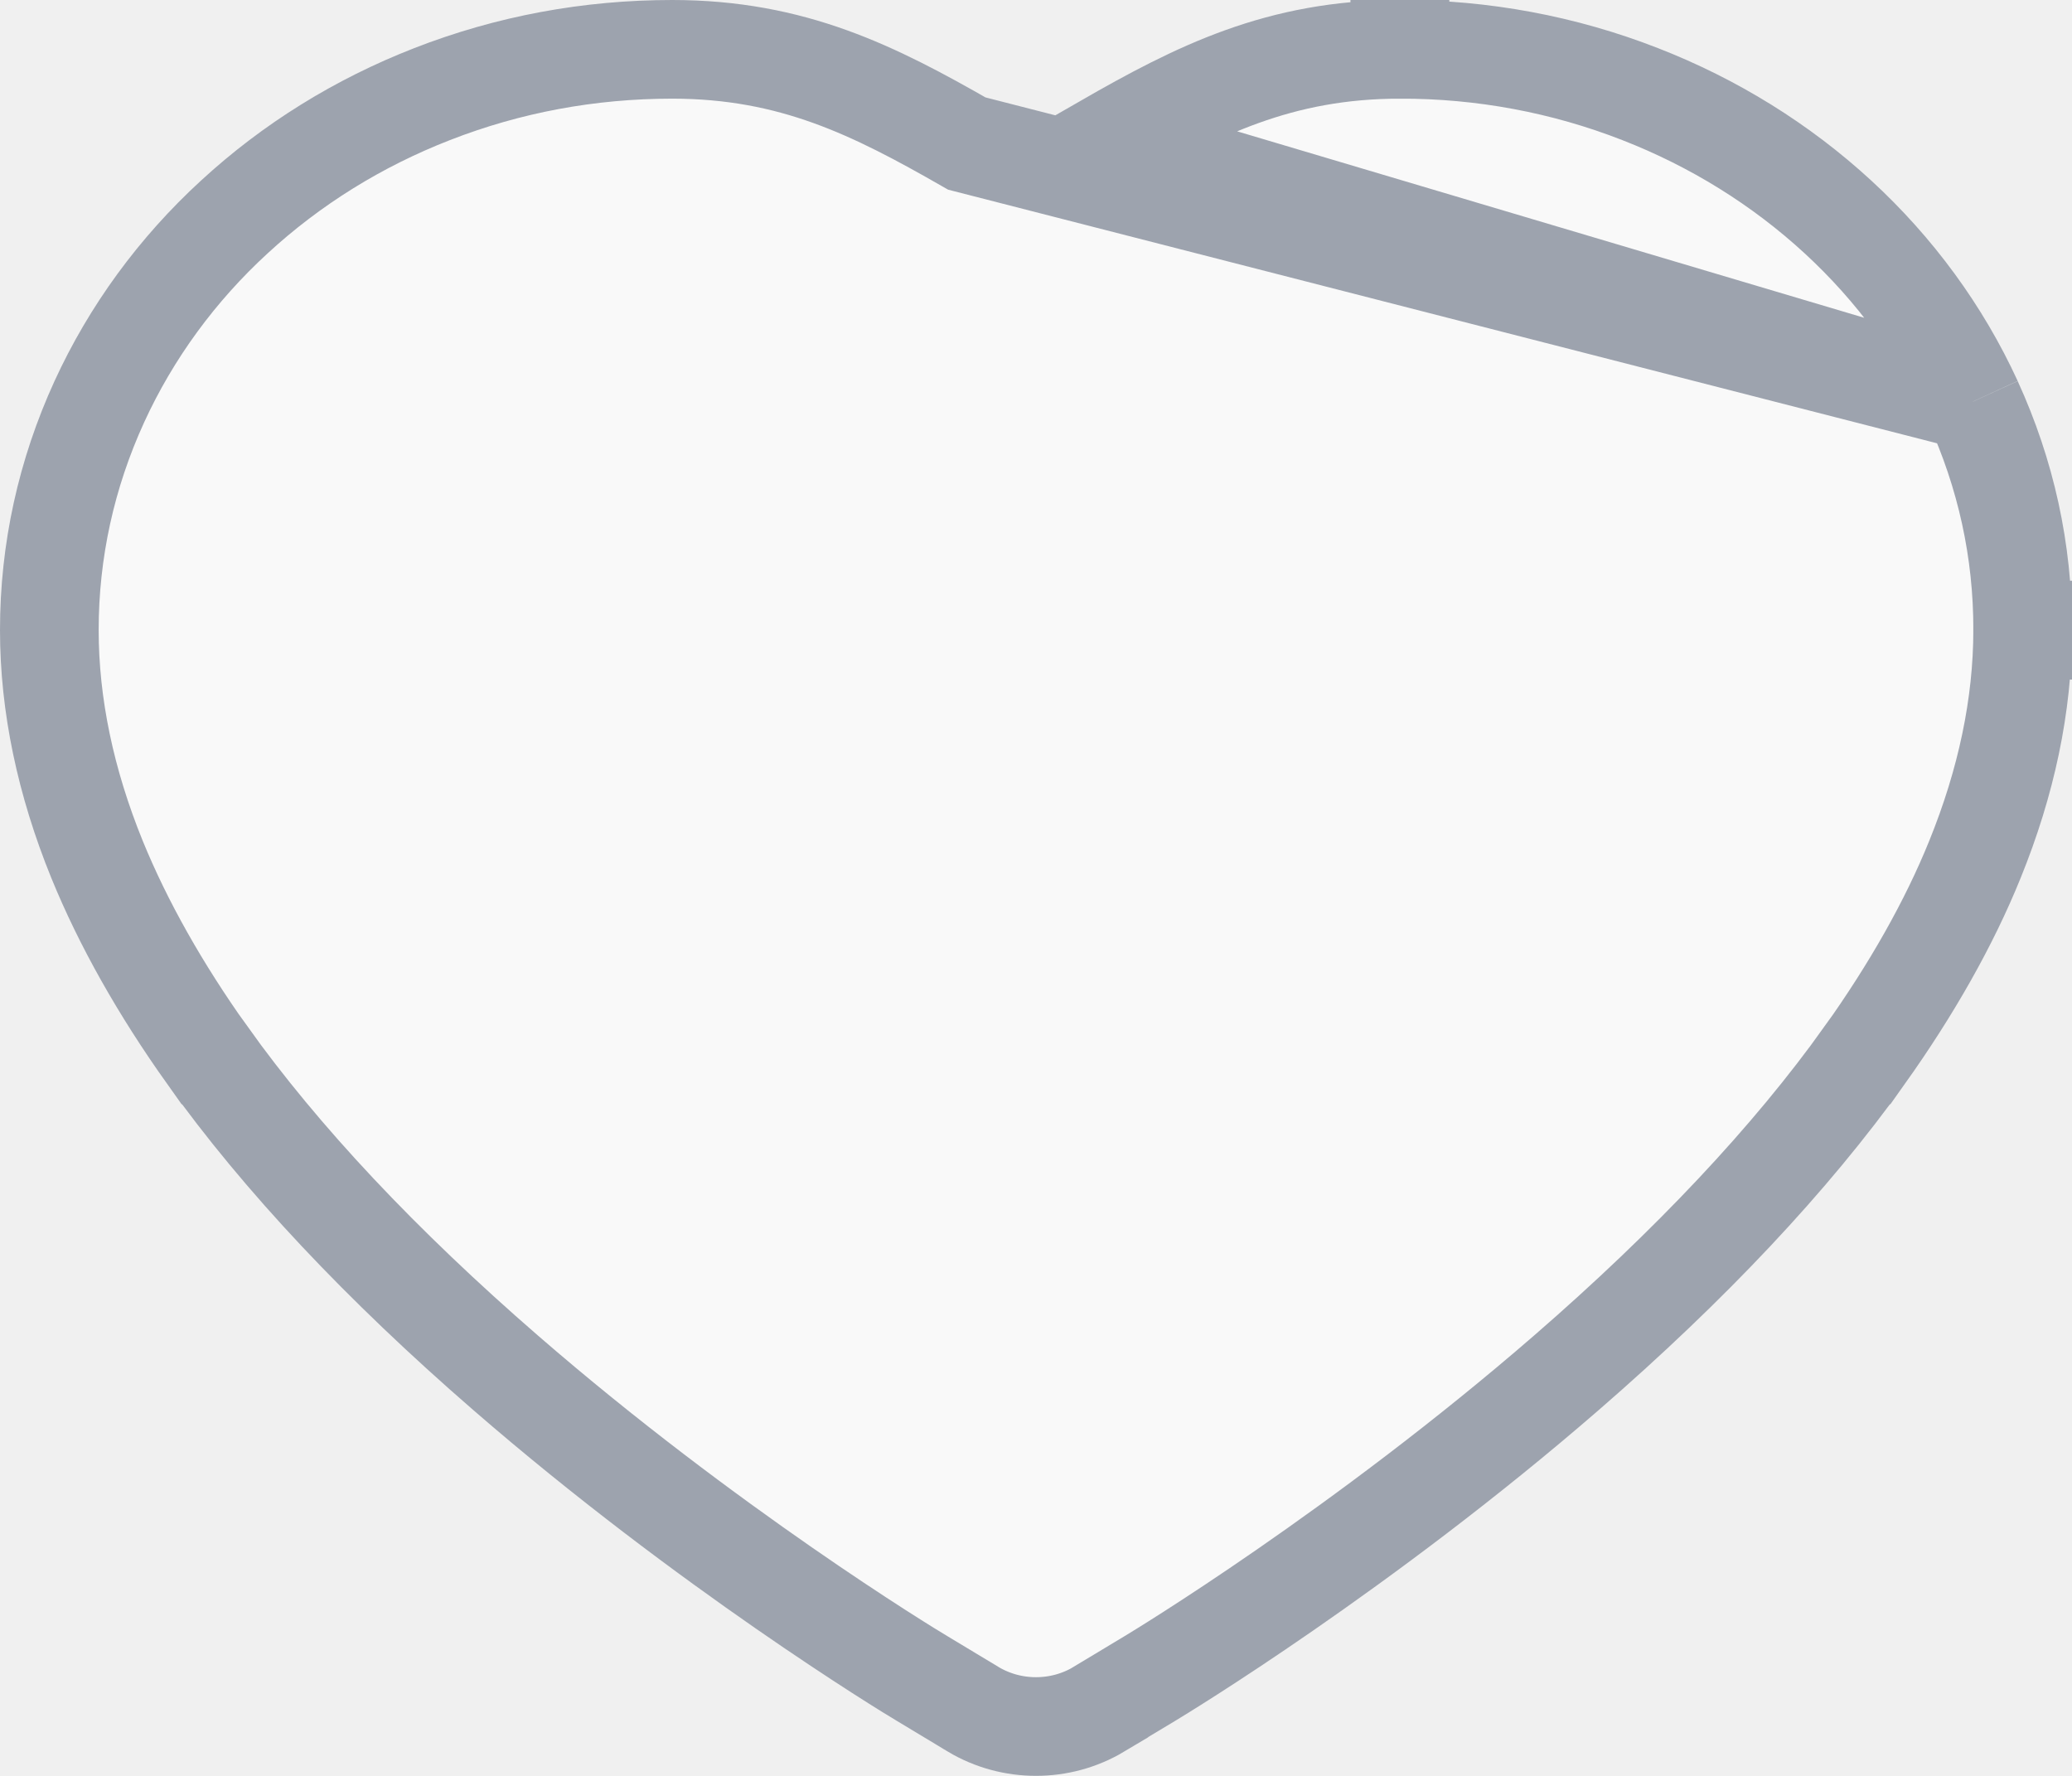
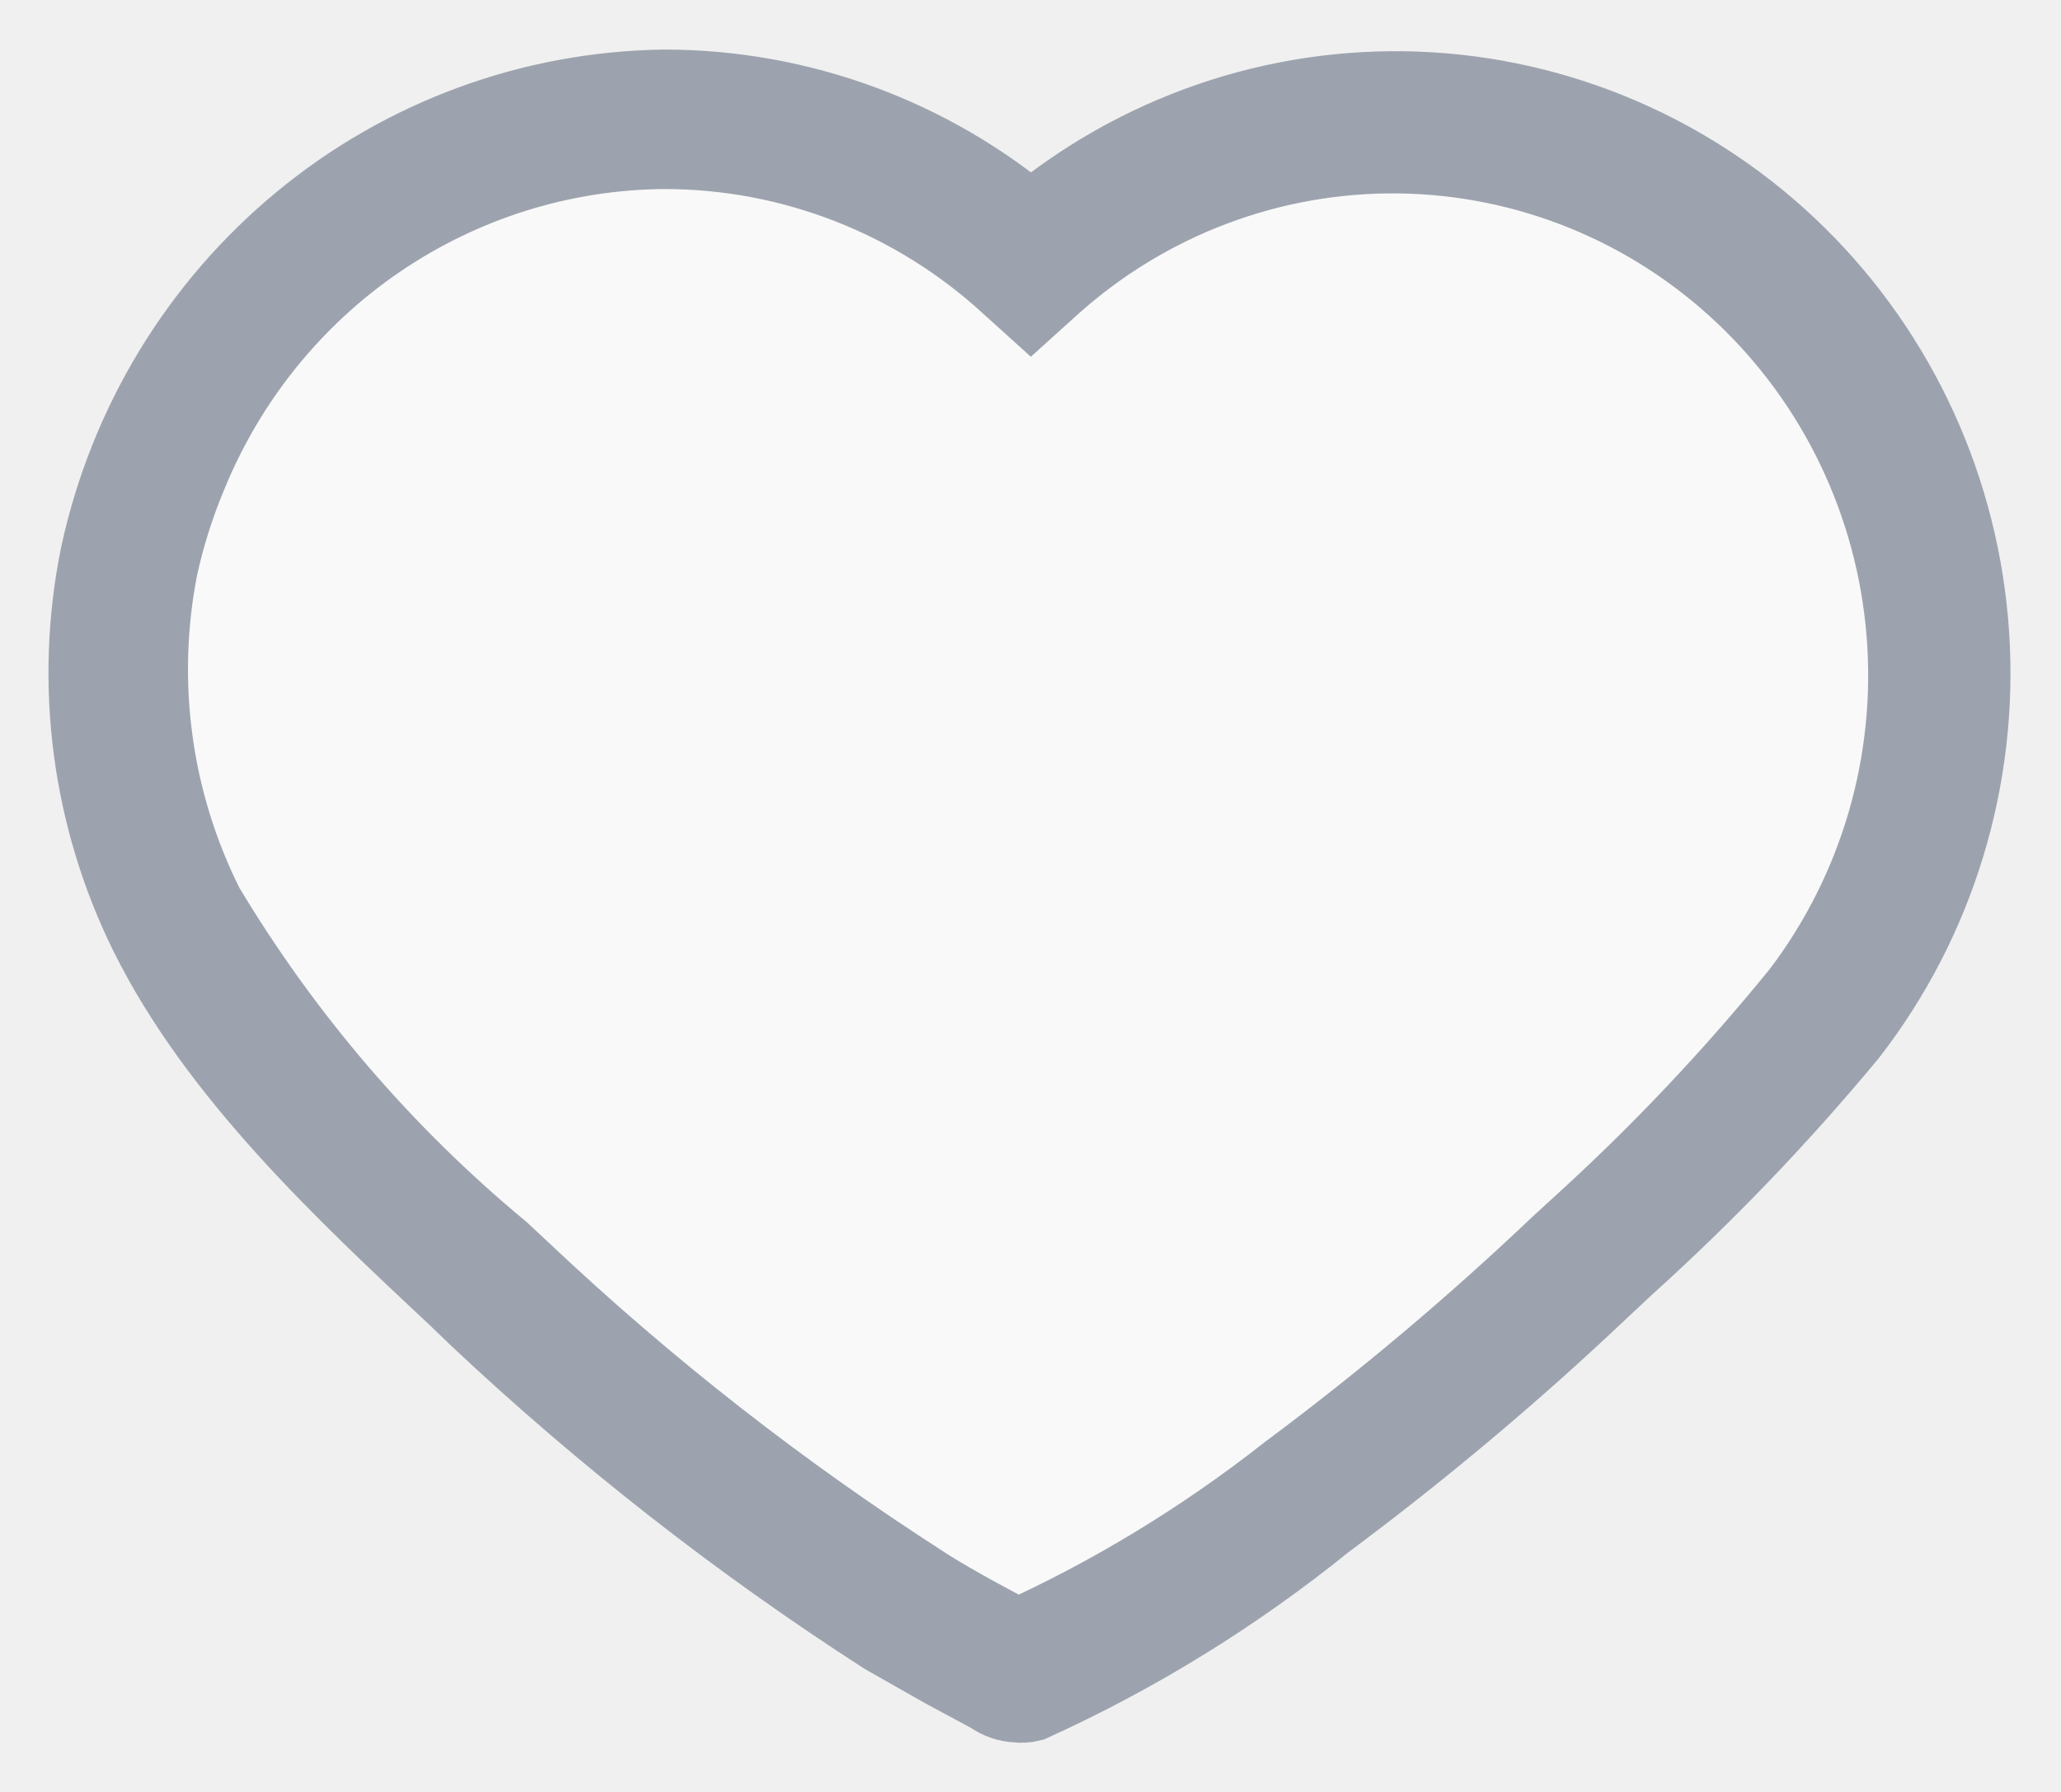
- <svg xmlns="http://www.w3.org/2000/svg" width="21" height="18" viewBox="0 0 21 18" fill="none">
-   <path d="M19.995 4.07L19.995 4.071C20.33 4.803 20.502 5.583 20.5 6.386M19.995 4.07L9.799 1.455C8.863 0.919 8.034 0.5 6.813 0.5C5.971 0.5 5.153 0.652 4.379 0.954C3.632 1.245 2.956 1.664 2.375 2.199C1.795 2.731 1.33 3.367 1.007 4.071L1.007 4.071C0.672 4.803 0.5 5.583 0.5 6.386C0.5 7.147 0.665 7.928 0.983 8.71L0.983 8.71C1.249 9.362 1.626 10.028 2.099 10.693L2.1 10.693C2.85 11.744 3.871 12.827 5.124 13.914C7.168 15.688 9.19 16.921 9.344 17.012L9.862 17.324L9.863 17.325C10.253 17.558 10.747 17.558 11.137 17.325L11.137 17.324L11.659 17.01C11.659 17.01 11.659 17.01 11.659 17.01C11.755 16.952 13.802 15.713 15.876 13.914L15.876 13.914C17.129 12.827 18.15 11.744 18.9 10.693L18.901 10.693C19.373 10.029 19.753 9.362 20.017 8.709C20.334 7.928 20.5 7.147 20.5 6.386M19.995 4.07C19.672 3.367 19.207 2.732 18.628 2.199C18.049 1.666 17.368 1.244 16.623 0.954C15.851 0.652 15.024 0.498 14.189 0.5M19.995 4.07L11.201 1.455C12.137 0.918 12.968 0.5 14.189 0.5M20.5 6.386C20.5 6.387 20.5 6.387 20.5 6.387L20 6.386H20.5C20.5 6.386 20.5 6.386 20.5 6.386ZM14.189 0.5C14.189 0.5 14.189 0.5 14.189 0.5V1L14.188 0.5C14.188 0.5 14.189 0.5 14.189 0.5Z" fill="white" fill-opacity="0.6" stroke="#9DA3AE" />
+ <svg xmlns="http://www.w3.org/2000/svg" width="23" height="20" viewBox="0 0 23 20" fill="none">
+   <path d="M21.676 7.497C21.676 6.303 21.334 5.135 20.692 4.135C20.049 3.134 19.134 2.344 18.056 1.861C16.979 1.378 15.786 1.222 14.623 1.412C13.46 1.602 12.376 2.13 11.503 2.932C10.385 1.902 8.926 1.332 7.414 1.335C6.205 1.341 5.025 1.71 4.023 2.394C3.02 3.079 2.24 4.048 1.781 5.181C1.633 5.531 1.52 5.896 1.443 6.268C1.171 7.634 1.362 9.054 1.986 10.296C2.788 11.88 4.319 13.256 5.605 14.477C6.989 15.787 8.491 16.962 10.091 17.988C10.29 18.115 10.496 18.236 10.708 18.357L11.026 18.532L11.205 18.625C11.251 18.625 11.324 18.706 11.377 18.686C12.52 18.167 13.595 17.506 14.578 16.719C15.64 15.92 16.654 15.057 17.613 14.135C18.586 13.264 19.496 12.324 20.337 11.323C21.197 10.236 21.668 8.888 21.676 7.497Z" fill="white" fill-opacity="0.6" />
+   <path d="M11.352 18.948C11.261 18.945 11.173 18.914 11.1 18.86L10.576 18.578L9.913 18.202C8.302 17.165 6.787 15.981 5.387 14.665L5.135 14.423C3.896 13.262 2.484 11.947 1.715 10.396C1.075 9.101 0.883 7.626 1.172 6.208C1.485 4.761 2.272 3.463 3.406 2.527C4.539 1.591 5.952 1.072 7.415 1.053C8.911 1.054 10.359 1.588 11.504 2.563C12.712 1.545 14.249 1.015 15.82 1.076C17.39 1.138 18.883 1.786 20.009 2.895C21.136 4.005 21.818 5.498 21.922 7.086C22.027 8.674 21.548 10.245 20.577 11.497C19.811 12.421 18.981 13.286 18.091 14.088L17.826 14.336C16.851 15.261 15.822 16.126 14.745 16.927C13.746 17.735 12.65 18.412 11.484 18.941C11.441 18.952 11.396 18.954 11.352 18.948ZM7.415 1.61C6.26 1.617 5.133 1.971 4.175 2.625C3.218 3.279 2.473 4.206 2.034 5.288C1.895 5.622 1.786 5.968 1.709 6.322C1.455 7.621 1.639 8.968 2.232 10.148C3.112 11.618 4.232 12.926 5.546 14.014L5.805 14.256C7.178 15.551 8.667 16.715 10.251 17.733C10.444 17.86 10.649 17.974 10.854 18.088L11.352 18.357C12.445 17.862 13.475 17.235 14.42 16.491C15.479 15.703 16.491 14.851 17.449 13.94L17.72 13.692C18.591 12.898 19.402 12.038 20.146 11.121C21.026 9.961 21.448 8.51 21.328 7.052C21.209 5.595 20.557 4.234 19.5 3.237C18.444 2.24 17.058 1.677 15.613 1.659C14.169 1.641 12.77 2.169 11.69 3.14L11.504 3.308L11.318 3.14C10.251 2.156 8.859 1.61 7.415 1.61Z" fill="#9DA3AE" stroke="#9DA3AE" />
</svg>
